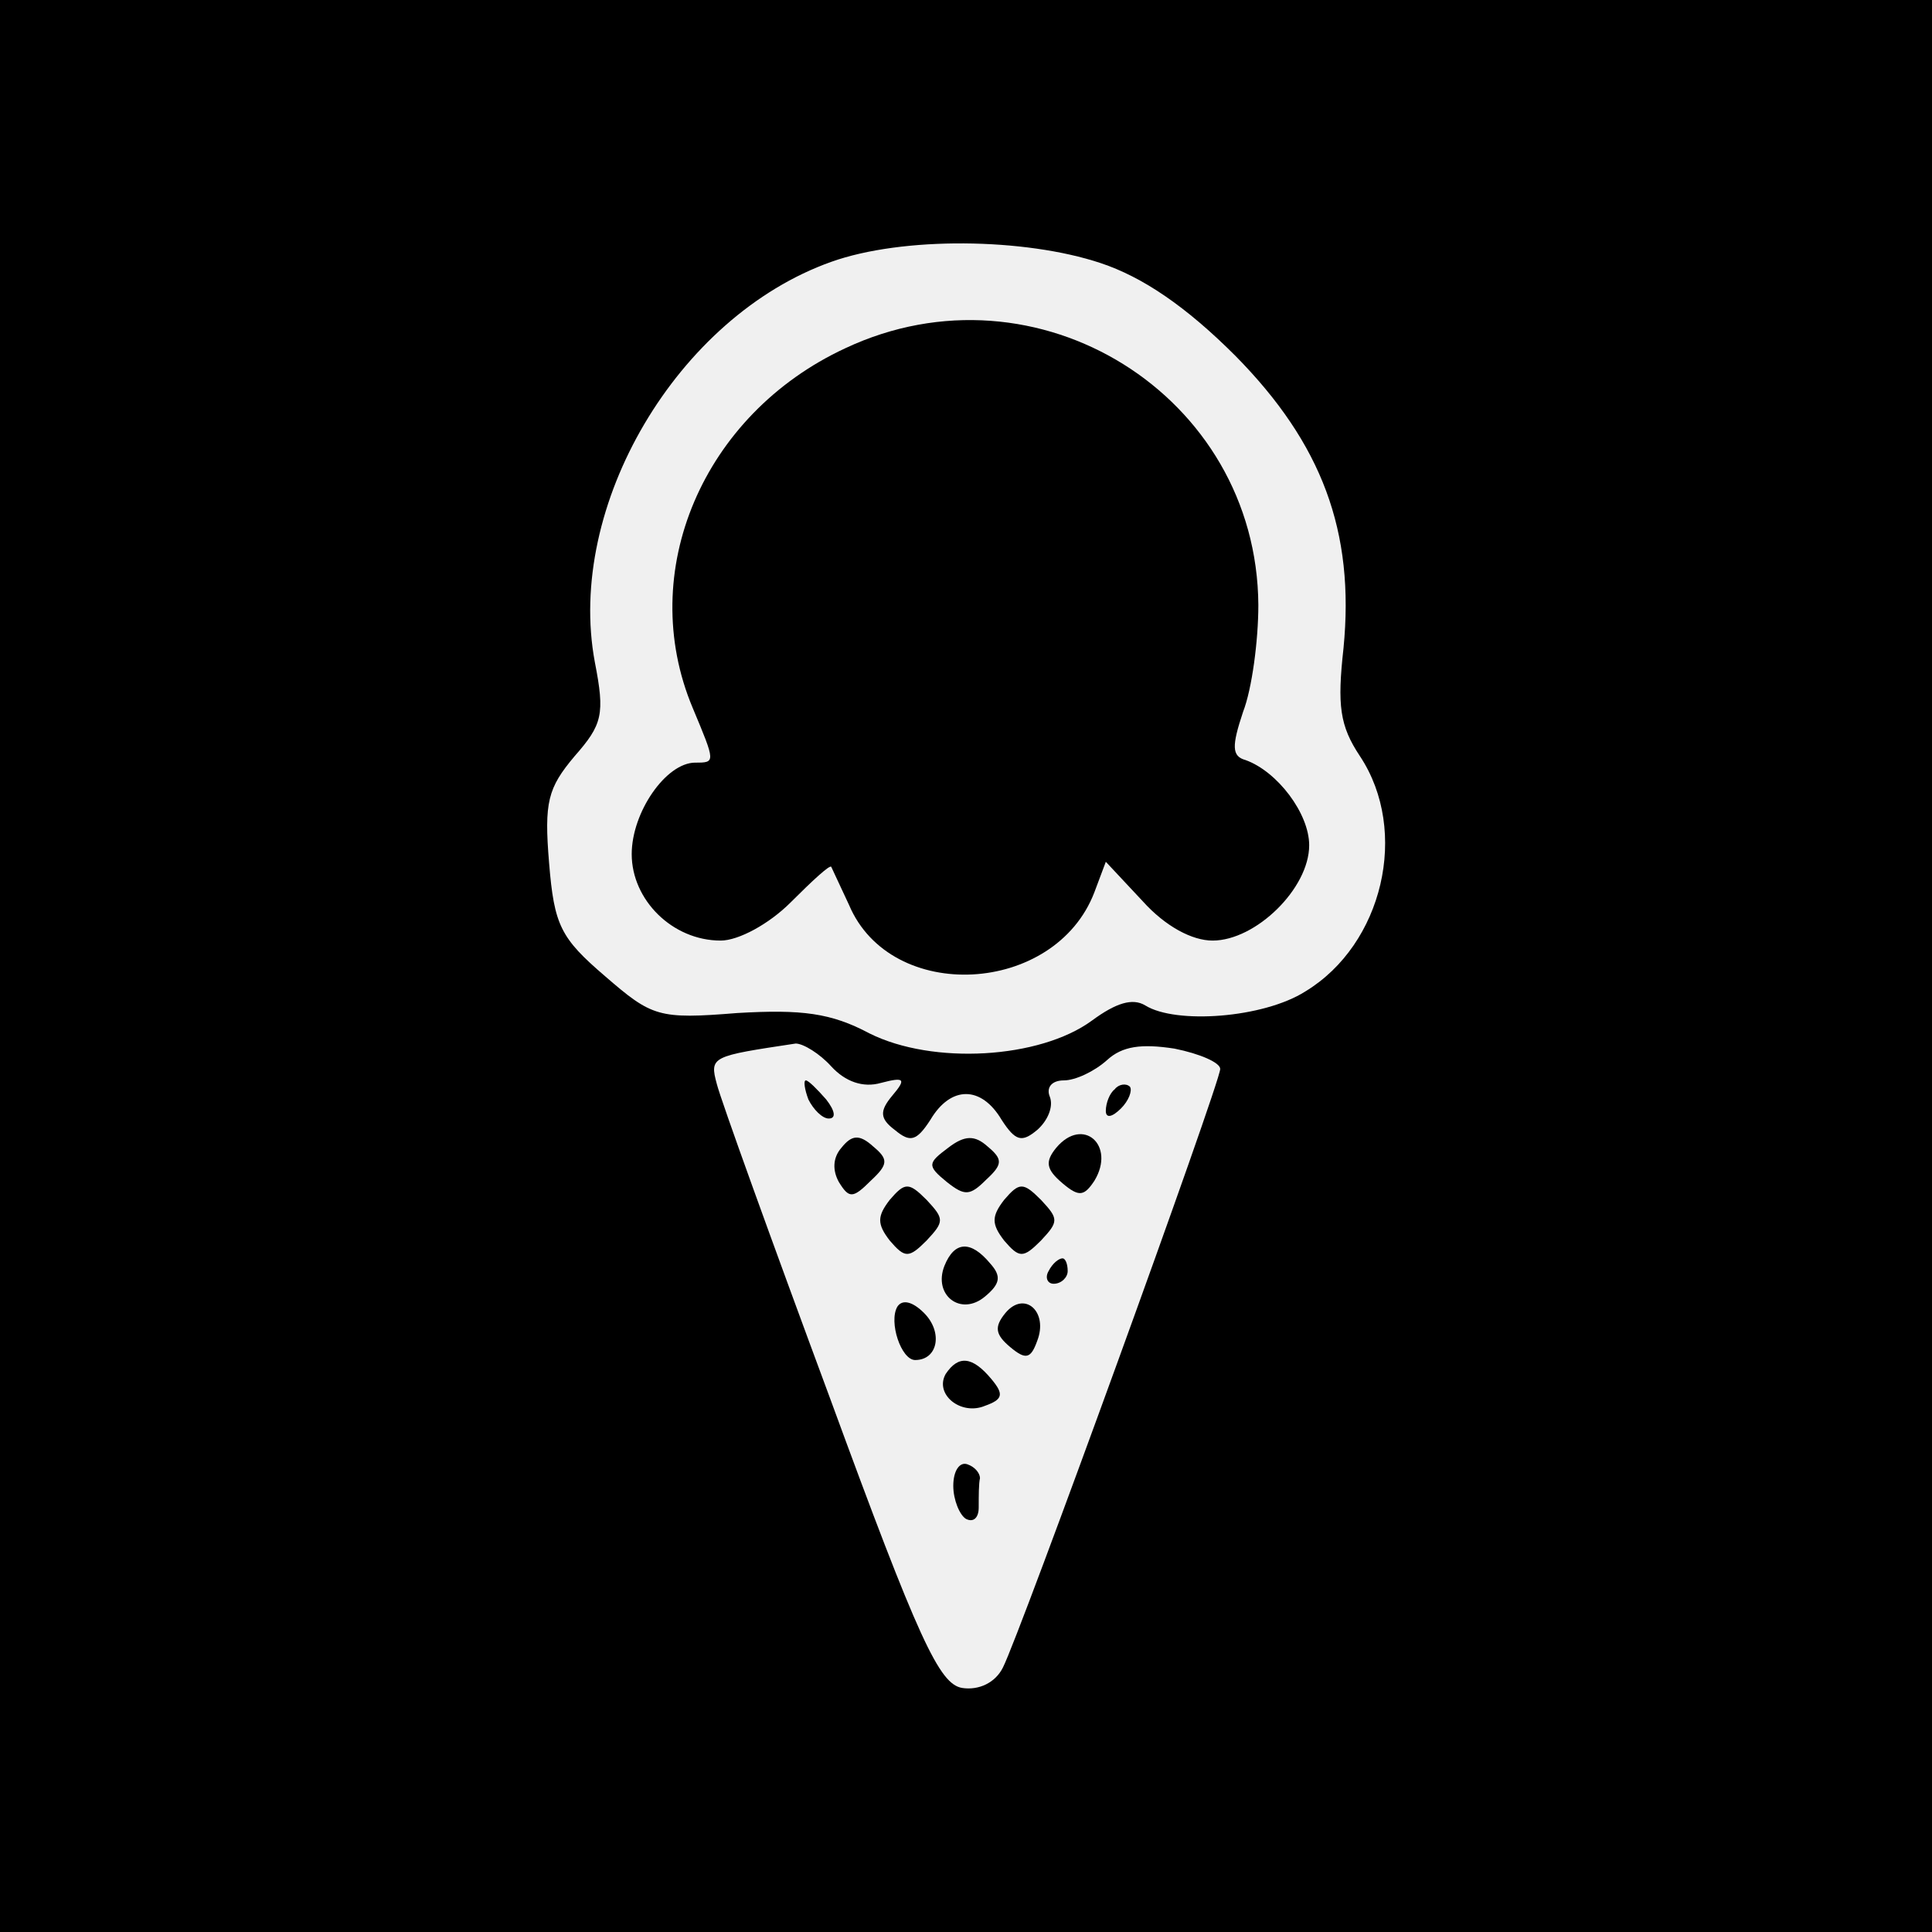
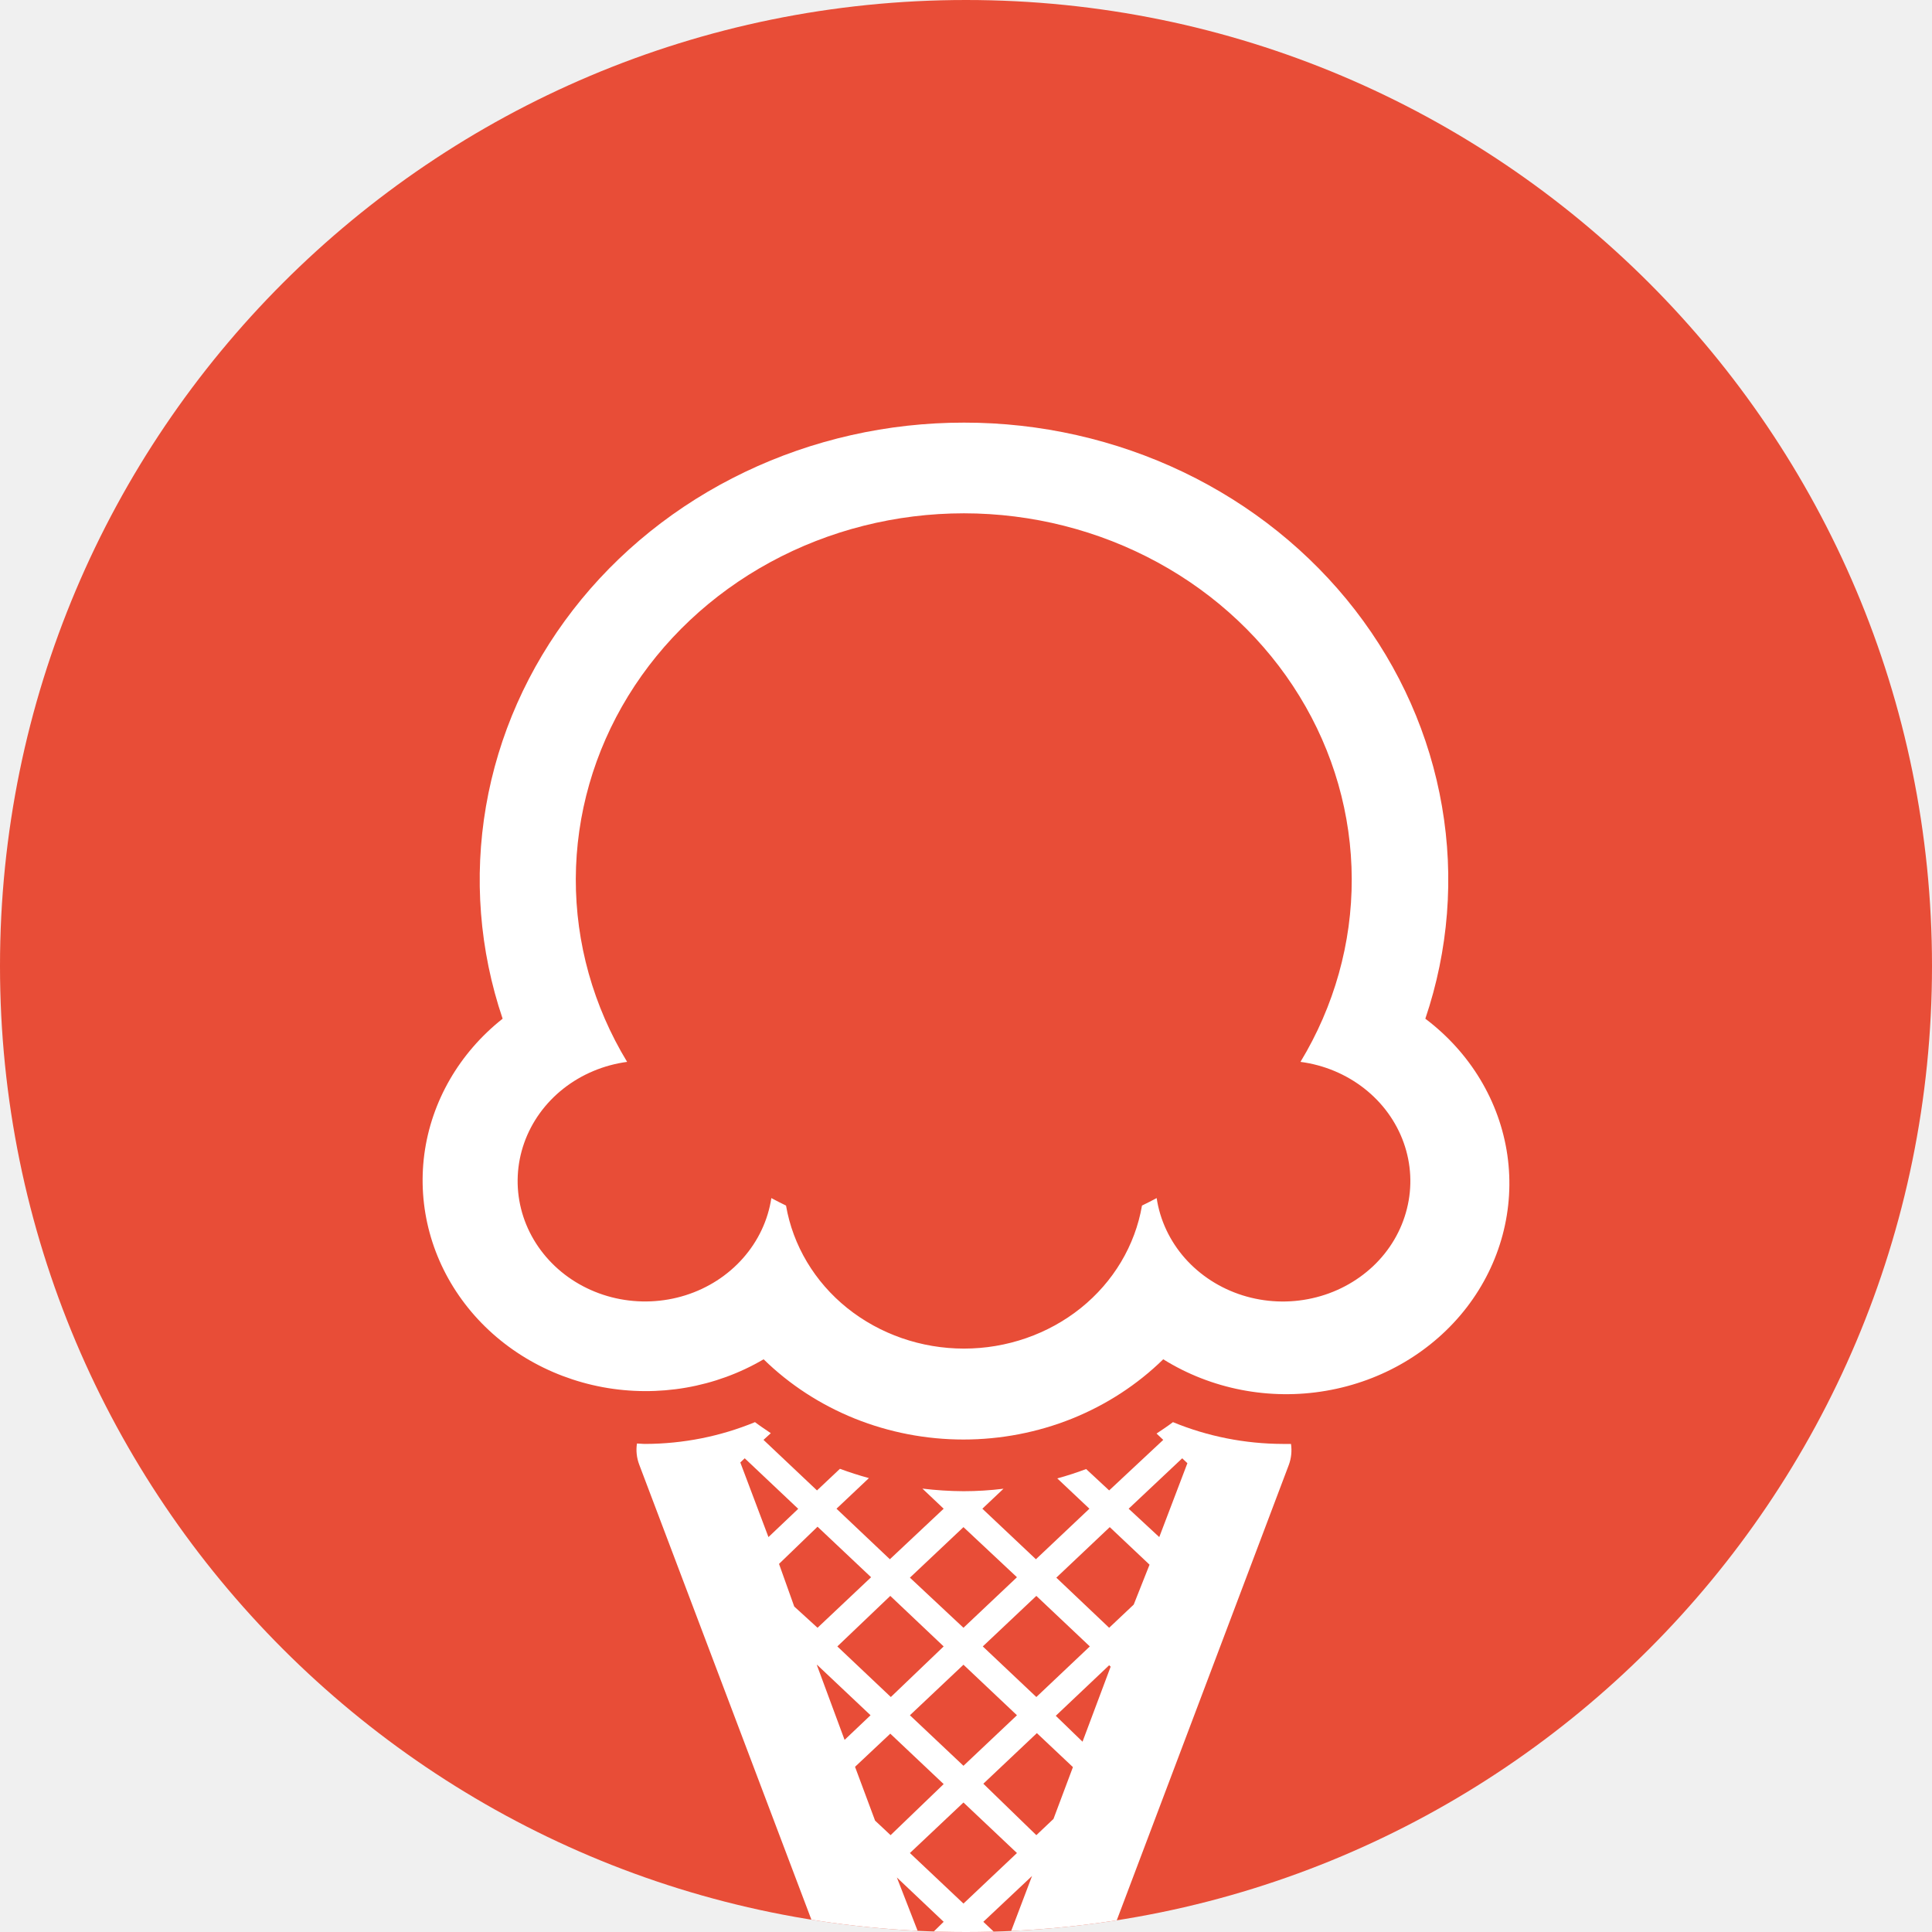
- <svg xmlns="http://www.w3.org/2000/svg" version="1.0" width="152pt" height="152pt" viewBox="0 0 152 152" preserveAspectRatio="xMidYMid meet">
-   <g transform="translate(0,152) scale(0.1,-0.1)" fill="#000000" stroke="none">
-     <path d="M0 760 l0 -760 760 0 760 0 0 760 0 760 -760 0 -760 0 0 -760z m866 553 c33 -11 67 -34 106 -73 68 -69 94 -138 85 -230 -5 -45 -3 -61 13 -85 39 -59 18 -148 -43 -185 -33 -21 -102 -26 -126 -11 -10 6 -23 2 -42 -12 -41 -30 -125 -35 -175 -10 -30 16 -53 19 -104 16 -62 -5 -67 -3 -104 29 -35 30 -40 40 -44 89 -4 48 -1 59 20 84 22 25 24 33 16 74 -23 123 65 272 186 315 56 20 152 19 212 -1z m-212 -632 c11 -12 25 -17 39 -13 19 5 20 3 9 -10 -10 -12 -10 -18 2 -27 12 -10 17 -9 28 8 16 27 40 27 56 0 11 -17 16 -18 28 -8 8 7 13 18 10 26 -3 7 1 13 11 13 9 0 24 7 34 16 12 11 27 13 53 9 20 -4 36 -11 36 -16 0 -11 -158 -446 -171 -471 -6 -12 -19 -18 -32 -16 -18 3 -34 37 -104 228 -46 124 -86 235 -89 247 -6 22 -4 22 62 32 6 0 19 -8 28 -18z" />
-     <path d="M665 1246 c-112 -52 -165 -176 -120 -283 18 -43 18 -43 2 -43 -23 0 -50 -39 -50 -72 0 -36 32 -68 70 -68 14 0 38 13 55 30 17 17 31 30 32 28 1 -2 7 -15 14 -30 33 -78 162 -71 193 10 l9 24 29 -31 c18 -20 39 -31 55 -31 34 0 76 41 76 75 0 25 -25 58 -50 67 -11 3 -11 11 -2 38 7 18 12 56 12 84 -1 165 -174 273 -325 202z" />
-     <path d="M636 655 c4 -8 11 -15 16 -15 6 0 5 6 -2 15 -7 8 -14 15 -16 15 -2 0 -1 -7 2 -15z" />
-     <path d="M877 663 c-4 -3 -7 -11 -7 -17 0 -6 5 -5 12 2 6 6 9 14 7 17 -3 3 -9 2 -12 -2z" />
-     <path d="M662 617 c-7 -8 -7 -18 -2 -27 8 -13 11 -13 25 1 14 13 14 17 2 27 -11 10 -17 9 -25 -1z" />
-     <path d="M746 617 c-16 -12 -17 -14 -1 -27 14 -11 18 -11 31 2 13 12 13 16 1 26 -10 9 -18 9 -31 -1z" />
-     <path d="M831 617 c-9 -11 -8 -17 5 -28 13 -11 17 -10 25 2 17 28 -9 51 -30 26z" />
-     <path d="M700 576 c-10 -13 -10 -19 0 -32 12 -14 15 -14 29 0 14 15 14 17 0 32 -14 14 -17 14 -29 0z" />
-     <path d="M790 576 c-10 -13 -10 -19 0 -32 12 -14 15 -14 29 0 14 15 14 17 0 32 -14 14 -17 14 -29 0z" />
-     <path d="M743 524 c-9 -23 13 -40 32 -24 12 10 13 16 4 26 -15 18 -28 18 -36 -2z" />
-     <path d="M825 520 c-3 -5 -1 -10 4 -10 6 0 11 5 11 10 0 6 -2 10 -4 10 -3 0 -8 -4 -11 -10z" />
-     <path d="M706 492 c-7 -12 3 -42 14 -42 18 0 22 22 7 37 -9 9 -17 11 -21 5z" />
-     <path d="M791 487 c-9 -11 -8 -17 4 -27 12 -10 16 -9 21 5 9 23 -10 40 -25 22z" />
-     <path d="M744 439 c-9 -16 12 -33 31 -25 14 5 15 9 5 21 -15 18 -26 19 -36 4z" />
-     <path d="M750 351 c0 -11 5 -23 10 -26 6 -3 10 1 10 9 0 9 0 19 1 23 0 4 -4 9 -10 11 -6 2 -11 -5 -11 -17z" />
+ <svg xmlns="http://www.w3.org/2000/svg" width="32" height="32" viewBox="0 0 32 32" fill="none">
+   <g clip-path="url(#clip0)">
+     <circle cx="16" cy="16" r="16" fill="#E84D37" />
+     <path d="M15.967 8.502C14.84 8.502 13.733 8.781 12.757 9.312C11.781 9.843 10.97 10.607 10.405 11.527C9.84 12.447 9.541 13.492 9.537 14.555C9.534 15.619 9.827 16.665 10.387 17.588C9.999 17.64 9.633 17.794 9.332 18.031C9.031 18.268 8.806 18.58 8.682 18.931C8.558 19.283 8.54 19.66 8.63 20.02C8.72 20.381 8.915 20.71 9.192 20.972C9.469 21.234 9.819 21.418 10.2 21.503C10.582 21.588 10.981 21.571 11.353 21.454C11.725 21.337 12.055 21.124 12.306 20.84C12.558 20.555 12.72 20.211 12.776 19.844C12.855 19.887 12.937 19.928 13.019 19.968C13.133 20.629 13.492 21.231 14.032 21.665C14.572 22.098 15.258 22.337 15.967 22.337C16.676 22.337 17.362 22.098 17.902 21.665C18.442 21.231 18.801 20.629 18.915 19.968C18.997 19.928 19.078 19.887 19.158 19.844C19.213 20.211 19.376 20.556 19.627 20.841C19.879 21.125 20.209 21.338 20.581 21.455C20.954 21.572 21.354 21.589 21.735 21.503C22.117 21.418 22.466 21.233 22.744 20.971C23.021 20.709 23.215 20.378 23.304 20.017C23.394 19.657 23.375 19.279 23.25 18.928C23.125 18.577 22.899 18.265 22.596 18.028C22.294 17.792 21.929 17.639 21.54 17.588C22.099 16.665 22.392 15.62 22.389 14.557C22.386 13.494 22.088 12.45 21.523 11.53C20.959 10.61 20.149 9.846 19.174 9.315C18.198 8.783 17.093 8.503 15.967 8.502ZM15.967 7C17.229 6.999 18.473 7.28 19.599 7.819C20.724 8.358 21.699 9.141 22.444 10.103C23.189 11.066 23.682 12.18 23.884 13.357C24.087 14.533 23.992 15.738 23.608 16.873C24.352 17.434 24.839 18.243 24.967 19.134C25.094 20.024 24.853 20.927 24.294 21.654C23.734 22.381 22.899 22.876 21.963 23.036C21.027 23.197 20.061 23.009 19.267 22.514C18.838 22.934 18.324 23.268 17.756 23.497C17.187 23.725 16.576 23.843 15.958 23.843C15.34 23.843 14.728 23.725 14.16 23.497C13.591 23.268 13.077 22.934 12.648 22.514C11.854 22.981 10.902 23.146 9.984 22.976C9.066 22.805 8.25 22.313 7.702 21.597C7.153 20.881 6.913 19.996 7.028 19.119C7.144 18.243 7.608 17.44 8.325 16.873C7.941 15.738 7.847 14.533 8.049 13.357C8.251 12.18 8.745 11.066 9.49 10.103C10.234 9.141 11.209 8.358 12.335 7.819C13.46 7.28 14.705 6.999 15.967 7Z" fill="white" />
+     <path d="M10.687 23.916C11.313 23.914 11.931 23.792 12.505 23.555C12.589 23.619 12.678 23.677 12.767 23.738L12.646 23.849L13.532 24.686L13.912 24.328C14.069 24.386 14.228 24.437 14.392 24.482L13.855 24.989L14.739 25.826L15.63 24.989L15.278 24.656C15.504 24.683 15.732 24.698 15.96 24.699C16.181 24.699 16.402 24.685 16.621 24.658L16.271 24.989L17.158 25.826L18.044 24.989L17.512 24.487C17.674 24.443 17.833 24.391 17.99 24.332L18.371 24.686L19.267 23.849L19.156 23.744C19.249 23.682 19.34 23.622 19.428 23.555C20.002 23.792 20.621 23.914 21.247 23.916C21.292 23.916 21.337 23.916 21.383 23.916C21.4 24.033 21.388 24.152 21.347 24.263L16.715 36.523C16.709 36.538 16.703 36.553 16.696 36.566C16.69 36.581 16.683 36.596 16.674 36.609C16.658 36.639 16.64 36.667 16.621 36.695L16.601 36.723C16.573 36.758 16.542 36.791 16.508 36.822L16.485 36.839L16.396 36.903L16.355 36.925C16.324 36.941 16.291 36.956 16.258 36.968H16.233L16.142 36.989H16.105C16.021 37.004 15.935 37.004 15.851 36.989H15.812L15.723 36.968H15.685C15.652 36.955 15.62 36.941 15.589 36.925L15.549 36.901C15.517 36.884 15.487 36.863 15.46 36.839L15.435 36.822C15.401 36.791 15.37 36.758 15.342 36.723L15.323 36.695C15.303 36.668 15.285 36.639 15.269 36.609L15.228 36.523L10.587 24.257C10.545 24.146 10.532 24.026 10.55 23.909C10.596 23.909 10.63 23.916 10.687 23.916ZM13.869 27.27L14.755 28.108L15.63 27.27L14.746 26.433L13.869 27.27ZM16.844 28.41L15.958 27.573L15.071 28.41L15.958 29.247L16.844 28.41ZM15.071 30.692L15.958 31.529L16.844 30.692L15.958 29.855L15.071 30.692ZM15.958 25.294L15.071 26.131L15.958 26.961L16.844 26.124L15.958 25.294ZM16.278 27.27L17.165 28.108L18.051 27.27L17.165 26.433L16.278 27.27ZM19.667 24.235L19.581 24.154L18.694 24.989L19.201 25.459L19.667 24.235ZM19.04 25.916L18.381 25.294L17.496 26.131L18.371 26.961L18.778 26.577L19.04 25.916ZM18.396 27.605L18.371 27.582L17.487 28.419L17.93 28.848L18.396 27.605ZM17.449 30.127L17.771 29.269L17.174 28.706L16.287 29.544L17.165 30.396L17.449 30.127ZM16.669 32.192L17.094 31.072L16.287 31.831L16.669 32.192ZM15.976 34.029L16.501 32.639L15.967 32.134L15.446 32.626L15.976 34.029ZM15.276 32.179L15.63 31.831L14.855 31.097L15.276 32.179ZM14.494 30.155L14.751 30.396L15.63 29.55L14.746 28.715L14.162 29.264L14.494 30.155ZM13.989 28.818L14.419 28.41L13.532 27.573V27.584L13.989 28.818ZM13.155 26.609L13.541 26.961L14.428 26.124L13.541 25.287L12.903 25.903L13.155 26.609ZM12.728 25.459L13.221 24.991L12.335 24.154L12.262 24.223L12.728 25.459Z" fill="white" />
  </g>
+   <defs>
+     <clipPath id="clip0">
+       <rect width="32" height="32" rx="16" fill="white" />
+     </clipPath>
+   </defs>
</svg>
